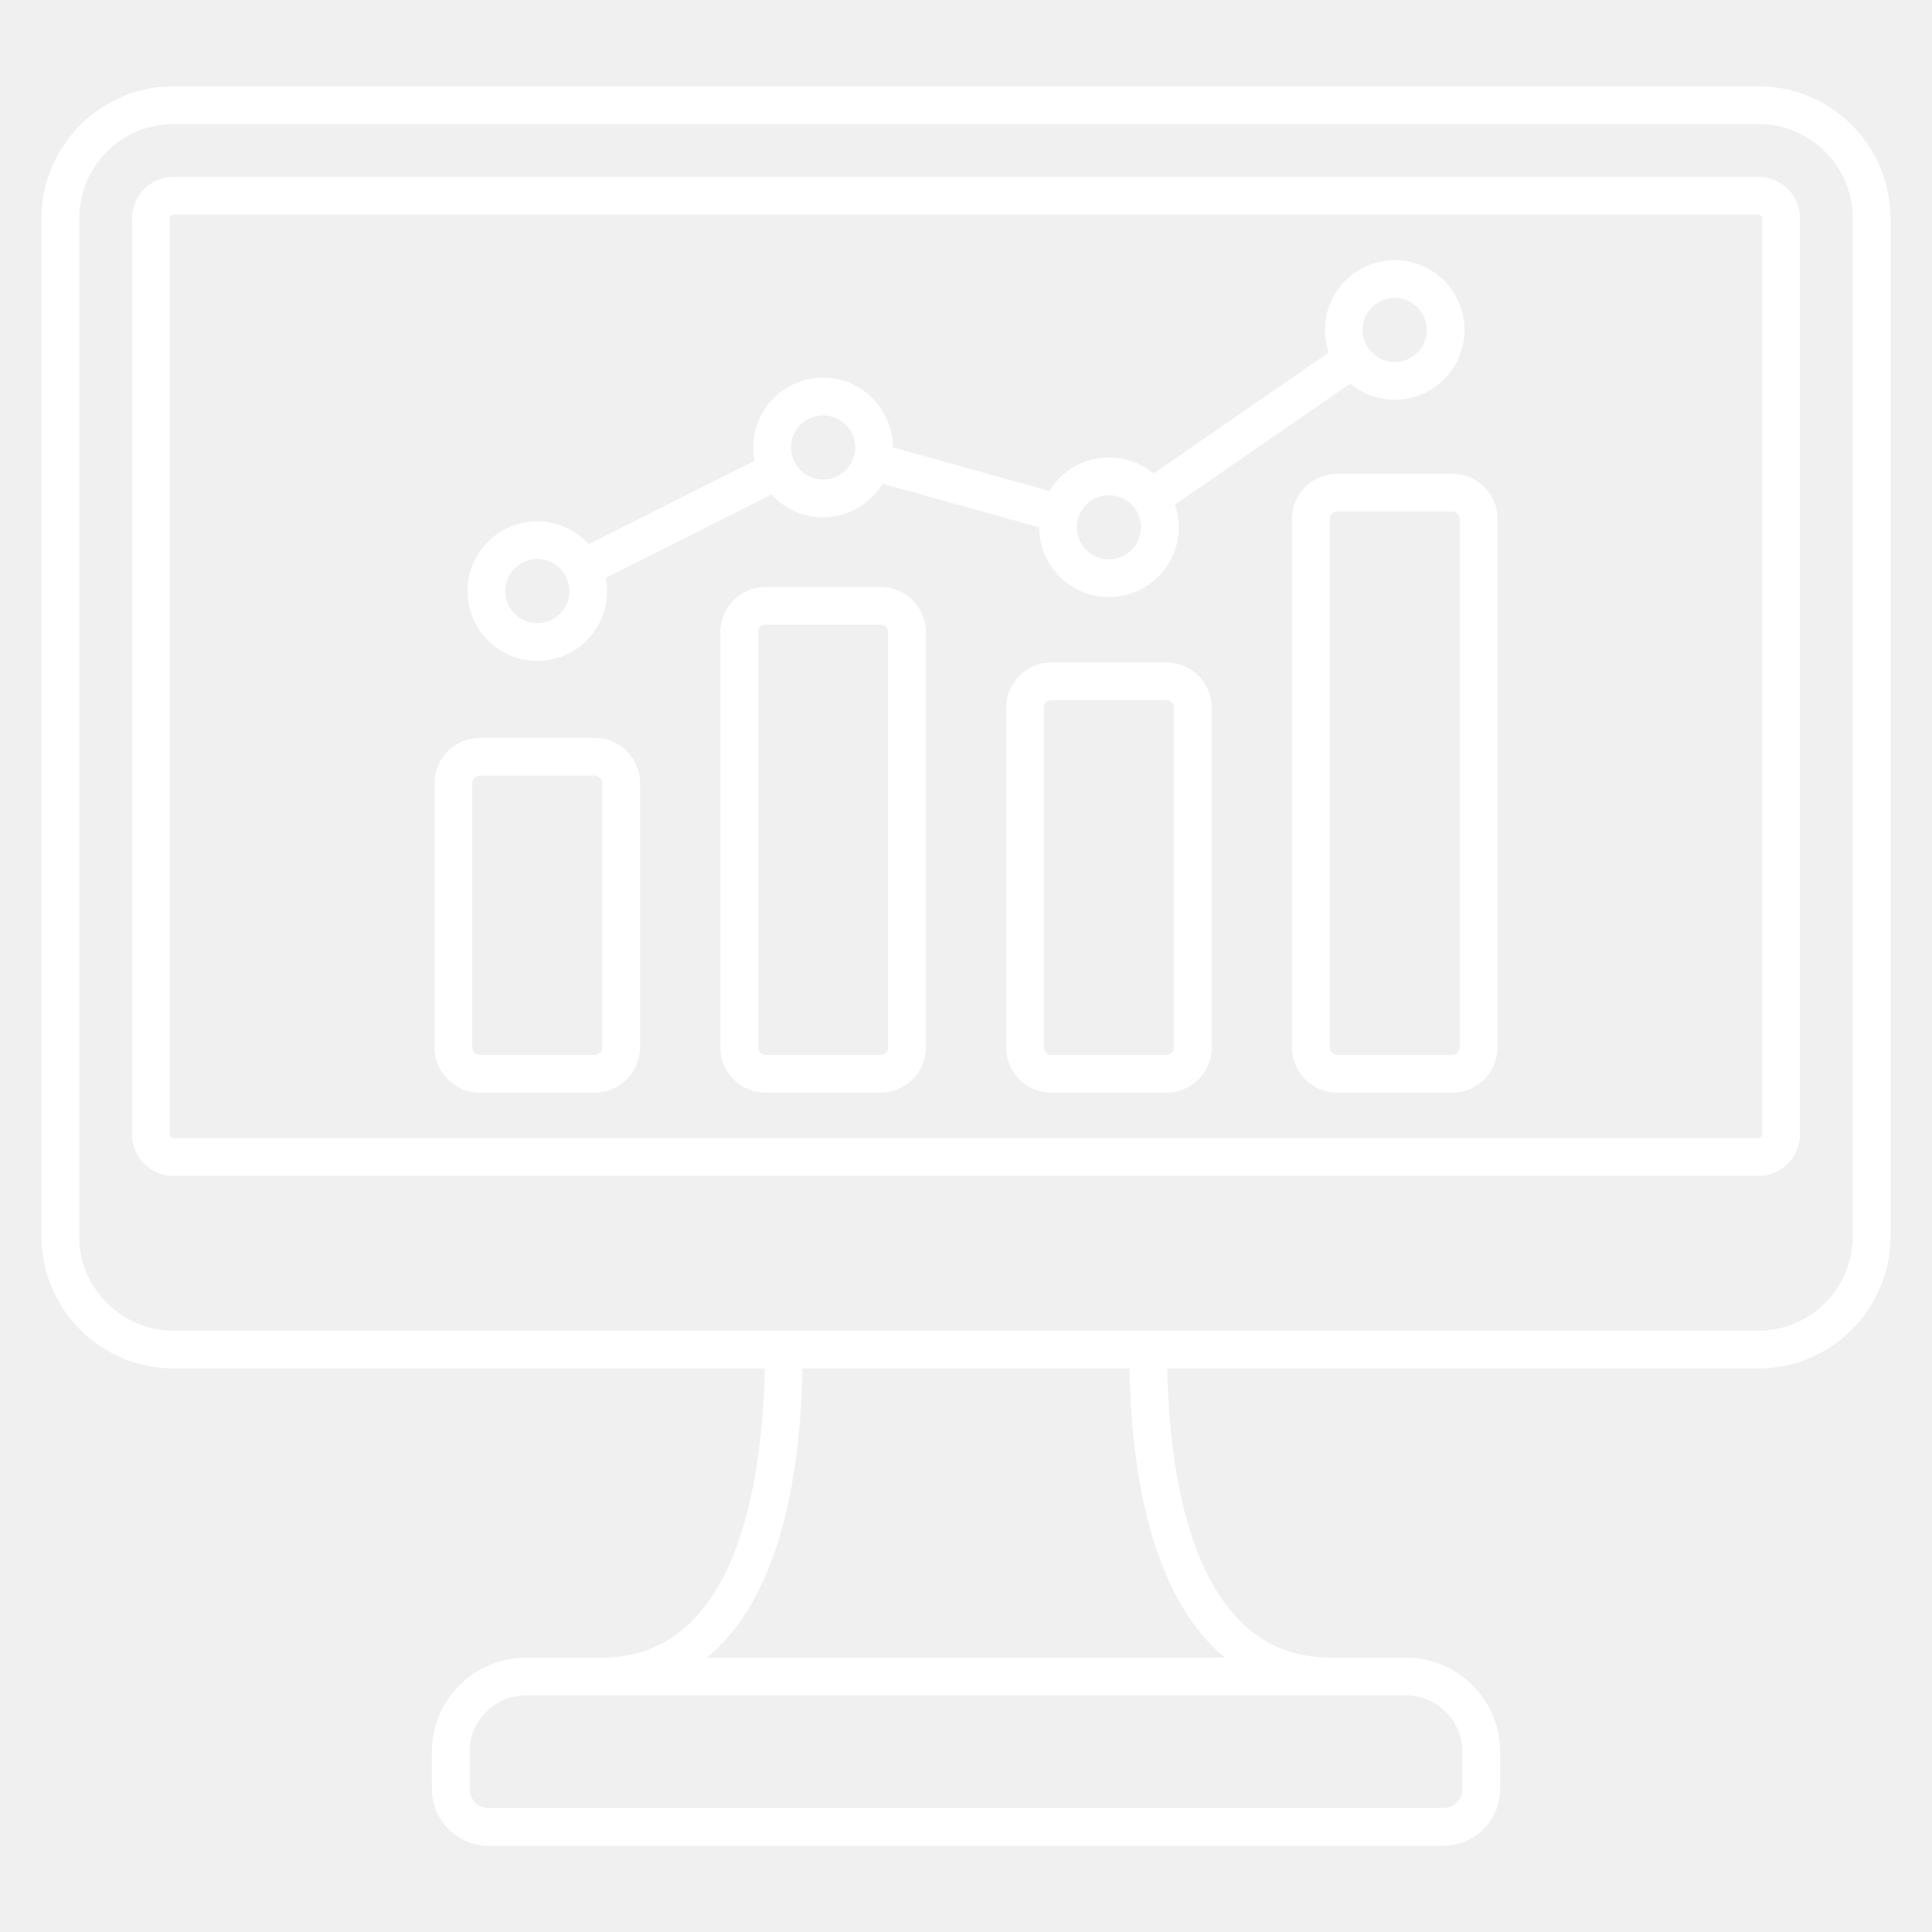
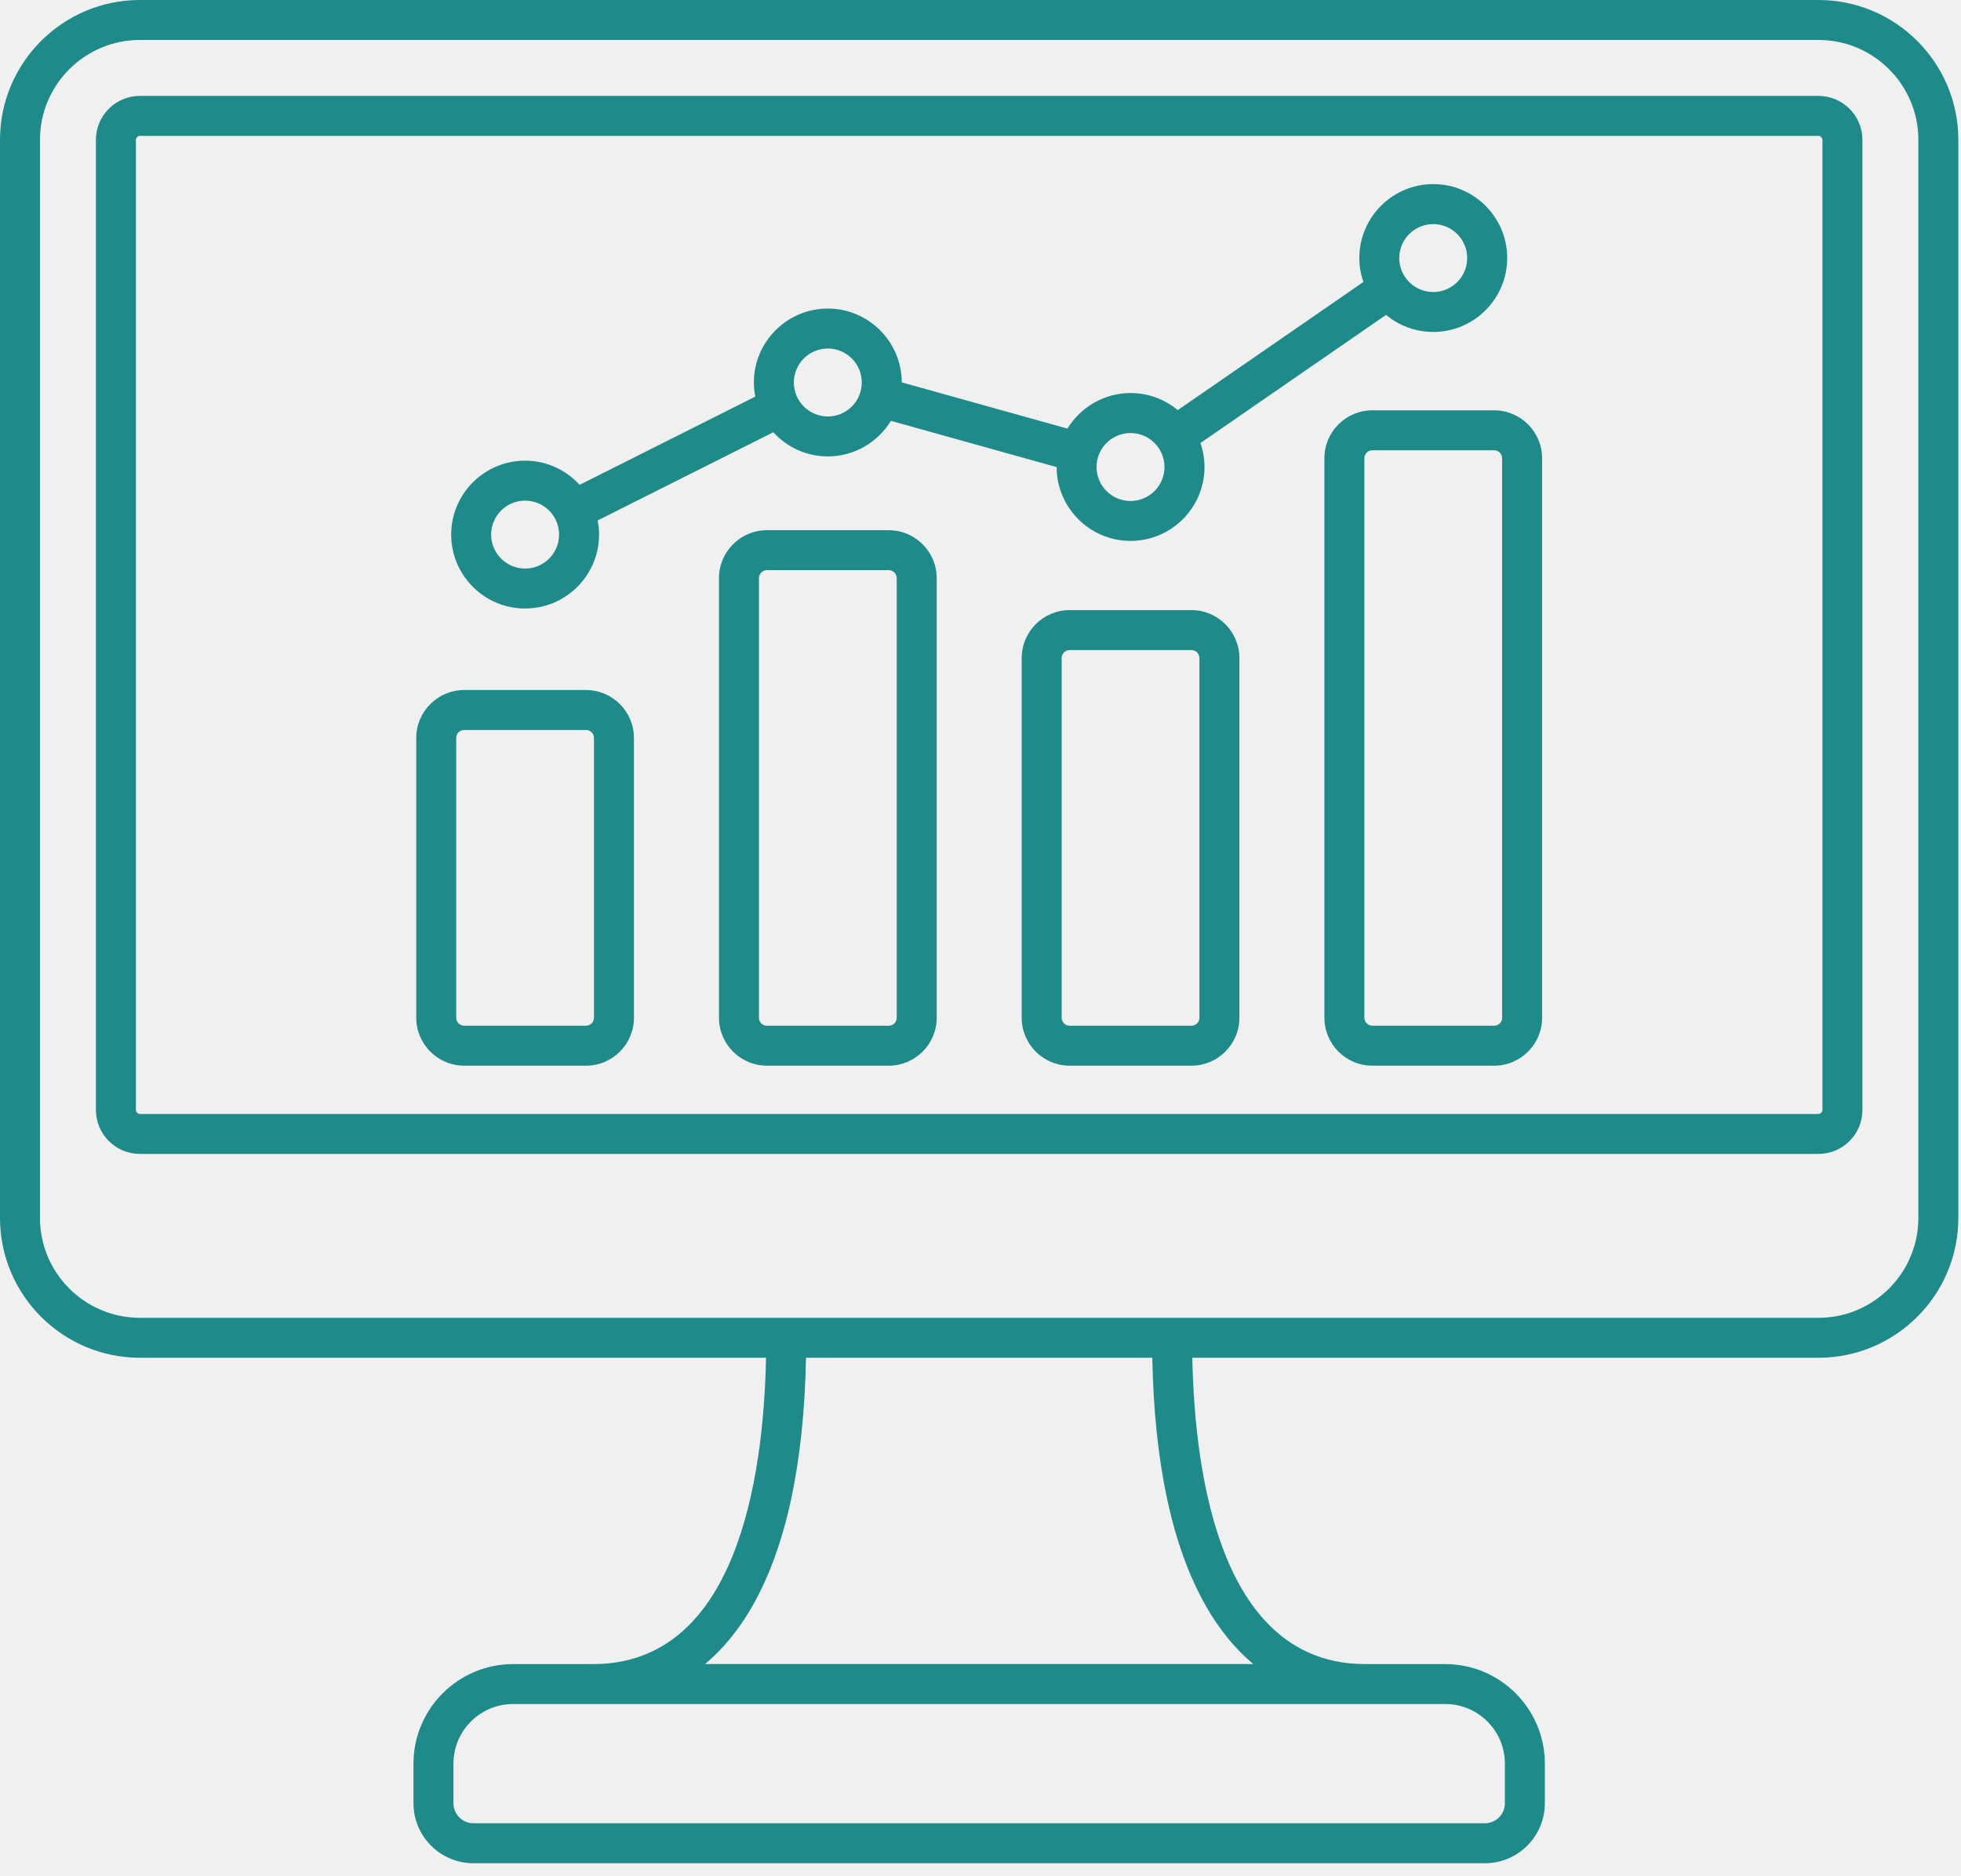
- <svg xmlns="http://www.w3.org/2000/svg" width="120" height="120" viewBox="0 0 120 120" fill="none">
-   <path d="M109.219 5.359H10.781C6.258 5.359 2.578 9.039 2.578 13.562V76.792C2.578 81.316 6.258 84.995 10.781 84.995H47.501C47.353 92.205 45.727 102.962 37.355 102.962H32.667C29.447 102.962 26.827 105.583 26.827 108.803V111.128C26.827 113.066 28.404 114.644 30.342 114.644H89.658C91.596 114.644 93.173 113.066 93.173 111.128V108.803C93.173 105.583 90.553 102.962 87.333 102.962H82.645C74.273 102.962 72.647 92.207 72.499 84.995H109.219C113.742 84.995 117.422 81.316 117.422 76.792V13.562C117.422 9.039 113.742 5.359 109.219 5.359ZM87.333 105.304C89.262 105.304 90.83 106.872 90.83 108.801V111.126C90.83 111.773 90.305 112.298 89.658 112.298H30.342C29.695 112.298 29.17 111.773 29.17 111.126V108.801C29.17 106.872 30.738 105.304 32.667 105.304H87.333ZM73.31 99.581C74.093 100.947 75.019 102.074 76.073 102.96H43.927C44.981 102.074 45.907 100.947 46.69 99.581C48.668 96.123 49.727 91.22 49.844 84.995H70.153C70.27 91.22 71.33 96.123 73.31 99.581ZM115.078 76.792C115.078 80.024 112.451 82.652 109.219 82.652H10.781C7.549 82.652 4.922 80.024 4.922 76.792V13.562C4.922 10.333 7.549 7.703 10.781 7.703H109.219C112.451 7.703 115.078 10.331 115.078 13.562V76.792ZM109.219 10.984H10.781C9.359 10.984 8.203 12.14 8.203 13.562V70.462C8.203 71.884 9.359 73.04 10.781 73.04H109.219C110.641 73.04 111.797 71.884 111.797 70.462V13.562C111.797 12.14 110.641 10.984 109.219 10.984ZM109.453 70.462C109.453 70.581 109.338 70.696 109.219 70.696H10.781C10.662 70.696 10.547 70.581 10.547 70.462V13.562C10.547 13.443 10.662 13.328 10.781 13.328H109.219C109.338 13.328 109.453 13.443 109.453 13.562V70.462ZM33.373 41.05C35.763 41.05 37.709 39.105 37.709 36.714C37.709 36.431 37.681 36.156 37.627 35.887L47.927 30.712C48.722 31.581 49.859 32.13 51.124 32.13C52.69 32.13 54.061 31.291 54.825 30.044L64.542 32.755C64.547 35.144 66.49 37.084 68.878 37.084C71.269 37.084 73.214 35.139 73.214 32.748C73.214 32.256 73.127 31.785 72.975 31.345L83.862 23.828C84.614 24.454 85.577 24.829 86.63 24.829C89.02 24.829 90.966 22.884 90.966 20.493C90.966 18.102 89.02 16.157 86.63 16.157C84.239 16.157 82.294 18.102 82.294 20.493C82.294 20.985 82.38 21.456 82.533 21.897L71.646 29.413C70.894 28.788 69.93 28.413 68.878 28.413C67.312 28.413 65.941 29.252 65.177 30.498L55.46 27.787C55.456 25.398 53.513 23.458 51.124 23.458C48.734 23.458 46.788 25.403 46.788 27.794C46.788 28.077 46.816 28.352 46.87 28.621L36.569 33.796C35.775 32.927 34.638 32.378 33.373 32.378C30.982 32.378 29.037 34.323 29.037 36.714C29.037 39.105 30.98 41.05 33.373 41.05ZM86.627 18.503C87.727 18.503 88.62 19.396 88.62 20.495C88.62 21.595 87.727 22.488 86.627 22.488C85.528 22.488 84.635 21.595 84.635 20.495C84.635 19.396 85.531 18.503 86.627 18.503ZM68.876 30.759C69.975 30.759 70.868 31.652 70.868 32.751C70.868 33.85 69.975 34.743 68.876 34.743C67.777 34.743 66.884 33.85 66.884 32.751C66.884 31.652 67.779 30.759 68.876 30.759ZM51.124 25.802C52.223 25.802 53.116 26.695 53.116 27.794C53.116 28.893 52.223 29.786 51.124 29.786C50.025 29.786 49.132 28.893 49.132 27.794C49.132 26.695 50.025 25.802 51.124 25.802ZM33.373 34.722C34.472 34.722 35.365 35.615 35.365 36.714C35.365 37.813 34.472 38.706 33.373 38.706C32.273 38.706 31.381 37.813 31.381 36.714C31.381 35.615 32.273 34.722 33.373 34.722ZM54.696 36.456H47.555C46.003 36.456 44.742 37.717 44.742 39.269V65.052C44.742 66.604 46.003 67.865 47.555 67.865H54.696C56.248 67.865 57.509 66.604 57.509 65.052V39.269C57.509 37.719 56.245 36.456 54.696 36.456ZM55.165 65.052C55.165 65.31 54.954 65.521 54.696 65.521H47.555C47.297 65.521 47.086 65.31 47.086 65.052V39.269C47.086 39.011 47.297 38.8 47.555 38.8H54.696C54.954 38.8 55.165 39.011 55.165 39.269V65.052ZM90.199 29.425H83.058C81.506 29.425 80.245 30.686 80.245 32.237V65.052C80.245 66.604 81.506 67.865 83.058 67.865H90.199C91.751 67.865 93.012 66.604 93.012 65.052V32.237C93.012 30.686 91.751 29.425 90.199 29.425ZM90.668 65.052C90.668 65.31 90.457 65.521 90.199 65.521H83.058C82.8 65.521 82.589 65.31 82.589 65.052V32.237C82.589 31.98 82.8 31.769 83.058 31.769H90.199C90.457 31.769 90.668 31.98 90.668 32.237V65.052ZM72.448 41.144H65.306C63.755 41.144 62.494 42.405 62.494 43.956V65.052C62.494 66.604 63.755 67.865 65.306 67.865H72.448C73.999 67.865 75.26 66.604 75.26 65.052V43.956C75.26 42.407 73.999 41.144 72.448 41.144ZM72.916 65.052C72.916 65.31 72.706 65.521 72.448 65.521H65.306C65.048 65.521 64.838 65.31 64.838 65.052V43.956C64.838 43.698 65.048 43.487 65.306 43.487H72.448C72.706 43.487 72.916 43.698 72.916 43.956V65.052ZM36.942 45.831H29.801C28.249 45.831 26.988 47.092 26.988 48.644V65.052C26.988 66.604 28.249 67.865 29.801 67.865H36.942C38.494 67.865 39.755 66.604 39.755 65.052V48.644C39.755 47.094 38.494 45.831 36.942 45.831ZM37.411 65.052C37.411 65.31 37.2 65.521 36.942 65.521H29.801C29.543 65.521 29.332 65.31 29.332 65.052V48.644C29.332 48.386 29.543 48.175 29.801 48.175H36.942C37.2 48.175 37.411 48.386 37.411 48.644V65.052Z" fill="white" />
+ <svg xmlns="http://www.w3.org/2000/svg" width="115" height="110" viewBox="0 0 115 110" fill="none">
+   <path d="M106.641 0H8.203C3.68 0 0 3.68 0 8.203V71.433C0 75.956 3.68 79.636 8.203 79.636H44.923C44.775 86.845 43.148 97.603 34.777 97.603H30.089C26.869 97.603 24.248 100.223 24.248 103.444V105.769C24.248 107.707 25.826 109.284 27.764 109.284H87.08C89.018 109.284 90.595 107.707 90.595 105.769V103.444C90.595 100.223 87.975 97.603 84.755 97.603H80.067C71.695 97.603 70.069 86.848 69.921 79.636H106.641C111.164 79.636 114.844 75.956 114.844 71.433V8.203C114.844 3.68 111.164 0 106.641 0ZM84.755 99.945C86.684 99.945 88.252 101.512 88.252 103.441V105.766C88.252 106.413 87.727 106.938 87.08 106.938H27.764C27.117 106.938 26.592 106.413 26.592 105.766V103.441C26.592 101.512 28.16 99.945 30.089 99.945H84.755ZM70.732 94.221C71.515 95.588 72.441 96.715 73.495 97.601H41.348C42.403 96.715 43.329 95.588 44.112 94.221C46.09 90.764 47.149 85.861 47.266 79.636H67.575C67.692 85.861 68.752 90.764 70.732 94.221ZM112.5 71.433C112.5 74.665 109.873 77.292 106.641 77.292H8.203C4.971 77.292 2.344 74.665 2.344 71.433V8.203C2.344 4.973 4.971 2.344 8.203 2.344H106.641C109.873 2.344 112.5 4.971 112.5 8.203V71.433ZM106.641 5.625H8.203C6.78 5.625 5.625 6.78 5.625 8.203V65.102C5.625 66.525 6.78 67.68 8.203 67.68H106.641C108.063 67.68 109.219 66.525 109.219 65.102V8.203C109.219 6.78 108.063 5.625 106.641 5.625ZM106.875 65.102C106.875 65.222 106.76 65.337 106.641 65.337H8.203C8.084 65.337 7.969 65.222 7.969 65.102V8.203C7.969 8.084 8.084 7.969 8.203 7.969H106.641C106.76 7.969 106.875 8.084 106.875 8.203V65.102ZM30.794 35.691C33.185 35.691 35.13 33.745 35.13 31.355C35.13 31.071 35.102 30.797 35.048 30.527L45.349 25.352C46.144 26.222 47.281 26.77 48.546 26.77C50.112 26.77 51.483 25.931 52.247 24.684L61.964 27.396C61.969 29.784 63.912 31.725 66.3 31.725C68.691 31.725 70.636 29.78 70.636 27.389C70.636 26.897 70.549 26.426 70.397 25.985L81.284 18.469C82.036 19.095 82.999 19.47 84.052 19.47C86.442 19.47 88.388 17.524 88.388 15.134C88.388 12.743 86.442 10.798 84.052 10.798C81.661 10.798 79.716 12.743 79.716 15.134C79.716 15.626 79.802 16.097 79.955 16.538L69.068 24.054C68.316 23.428 67.352 23.053 66.3 23.053C64.734 23.053 63.363 23.892 62.599 25.139L52.882 22.427C52.877 20.039 50.934 18.098 48.546 18.098C46.156 18.098 44.21 20.044 44.21 22.434C44.21 22.718 44.238 22.992 44.292 23.262L33.991 28.437C33.197 27.567 32.06 27.019 30.794 27.019C28.404 27.019 26.459 28.964 26.459 31.355C26.459 33.745 28.402 35.691 30.794 35.691ZM84.049 13.144C85.148 13.144 86.041 14.037 86.041 15.136C86.041 16.235 85.148 17.128 84.049 17.128C82.95 17.128 82.057 16.235 82.057 15.136C82.057 14.037 82.952 13.144 84.049 13.144ZM66.298 25.399C67.397 25.399 68.29 26.292 68.29 27.391C68.29 28.491 67.397 29.384 66.298 29.384C65.198 29.384 64.305 28.491 64.305 27.391C64.305 26.292 65.201 25.399 66.298 25.399ZM48.546 20.442C49.645 20.442 50.538 21.335 50.538 22.434C50.538 23.534 49.645 24.427 48.546 24.427C47.447 24.427 46.554 23.534 46.554 22.434C46.554 21.335 47.447 20.442 48.546 20.442ZM30.794 29.363C31.894 29.363 32.787 30.256 32.787 31.355C32.787 32.454 31.894 33.347 30.794 33.347C29.695 33.347 28.802 32.454 28.802 31.355C28.802 30.256 29.695 29.363 30.794 29.363ZM52.118 31.097H44.977C43.425 31.097 42.164 32.358 42.164 33.909V59.693C42.164 61.245 43.425 62.505 44.977 62.505H52.118C53.669 62.505 54.931 61.245 54.931 59.693V33.909C54.931 32.36 53.667 31.097 52.118 31.097ZM52.587 59.693C52.587 59.951 52.376 60.162 52.118 60.162H44.977C44.719 60.162 44.508 59.951 44.508 59.693V33.909C44.508 33.652 44.719 33.441 44.977 33.441H52.118C52.376 33.441 52.587 33.652 52.587 33.909V59.693ZM87.621 24.066H80.48C78.928 24.066 77.667 25.327 77.667 26.878V59.693C77.667 61.245 78.928 62.505 80.48 62.505H87.621C89.173 62.505 90.434 61.245 90.434 59.693V26.878C90.434 25.327 89.173 24.066 87.621 24.066ZM88.09 59.693C88.09 59.951 87.879 60.162 87.621 60.162H80.48C80.222 60.162 80.011 59.951 80.011 59.693V26.878C80.011 26.62 80.222 26.409 80.48 26.409H87.621C87.879 26.409 88.09 26.62 88.09 26.878V59.693ZM69.87 35.784H62.728C61.177 35.784 59.916 37.045 59.916 38.597V59.693C59.916 61.245 61.177 62.505 62.728 62.505H69.87C71.421 62.505 72.682 61.245 72.682 59.693V38.597C72.682 37.048 71.421 35.784 69.87 35.784ZM70.338 59.693C70.338 59.951 70.127 60.162 69.87 60.162H62.728C62.47 60.162 62.259 59.951 62.259 59.693V38.597C62.259 38.339 62.47 38.128 62.728 38.128H69.87C70.127 38.128 70.338 38.339 70.338 38.597V59.693ZM34.364 40.472H27.223C25.671 40.472 24.41 41.733 24.41 43.284V59.693C24.41 61.245 25.671 62.505 27.223 62.505H34.364C35.916 62.505 37.177 61.245 37.177 59.693V43.284C37.177 41.735 35.916 40.472 34.364 40.472ZM34.833 59.693C34.833 59.951 34.622 60.162 34.364 60.162H27.223C26.965 60.162 26.754 59.951 26.754 59.693V43.284C26.754 43.027 26.965 42.816 27.223 42.816H34.364C34.622 42.816 34.833 43.027 34.833 43.284V59.693Z" fill="#1E8A8A" />
</svg>
